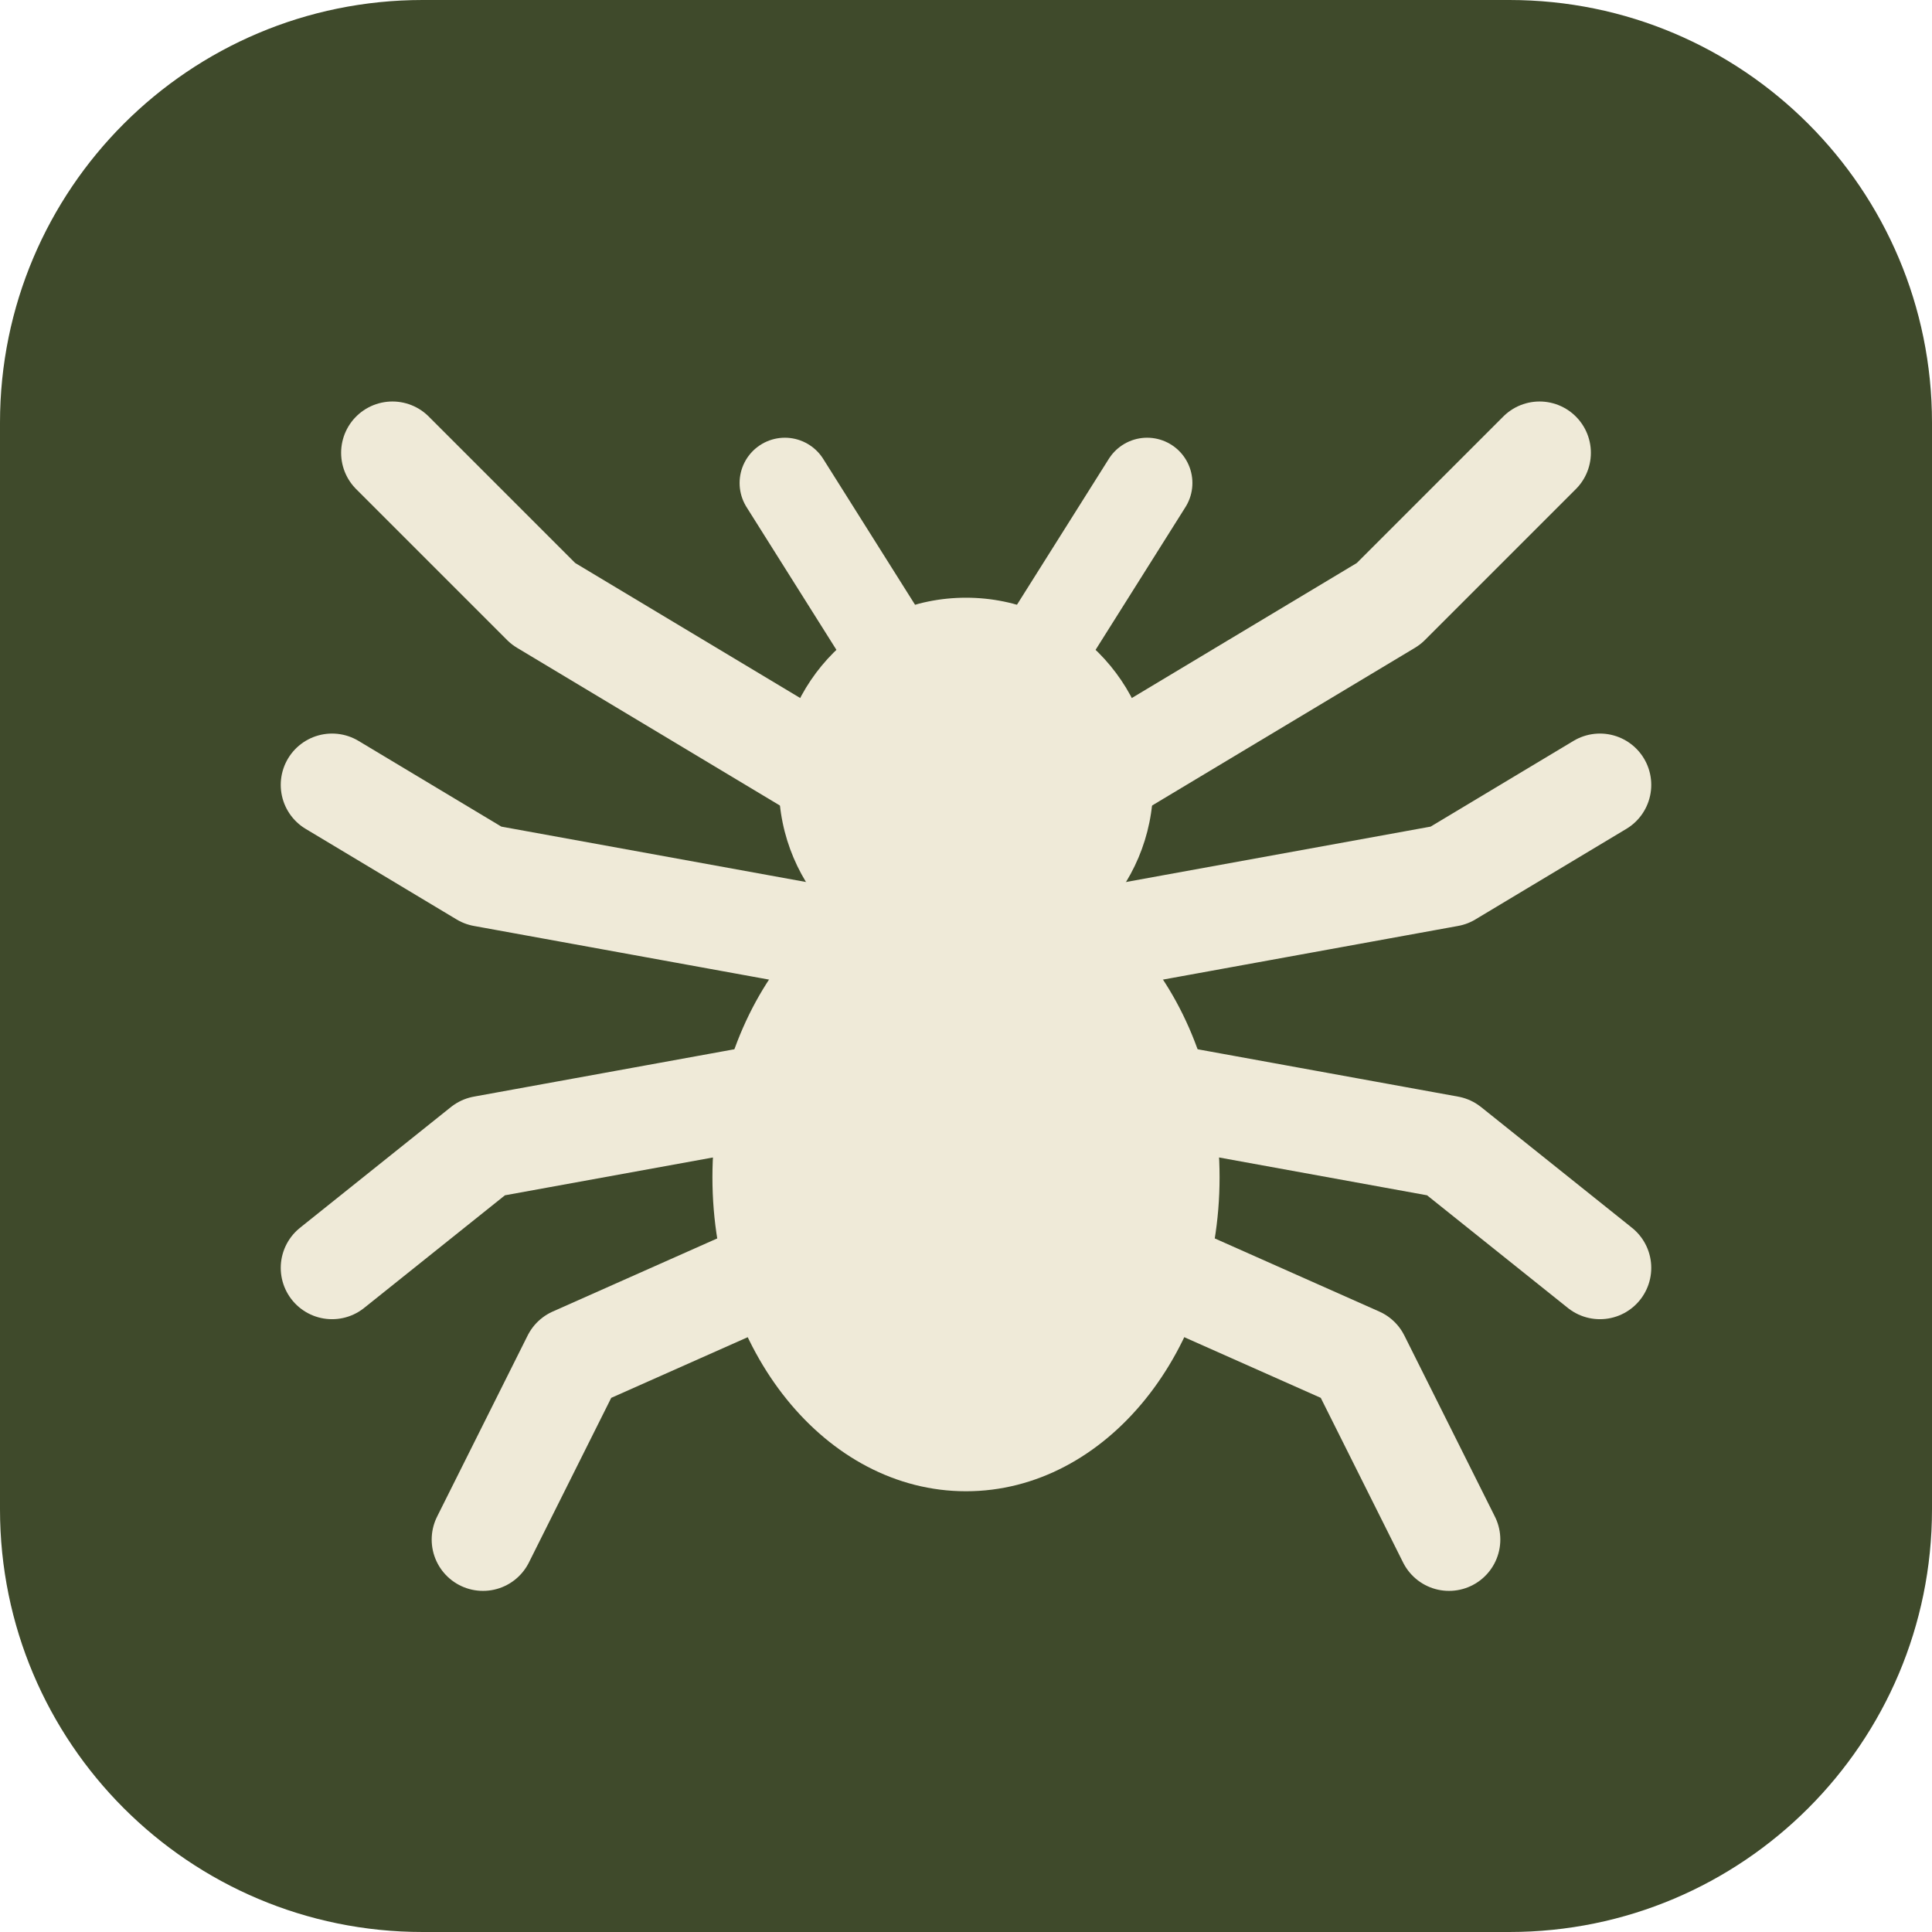
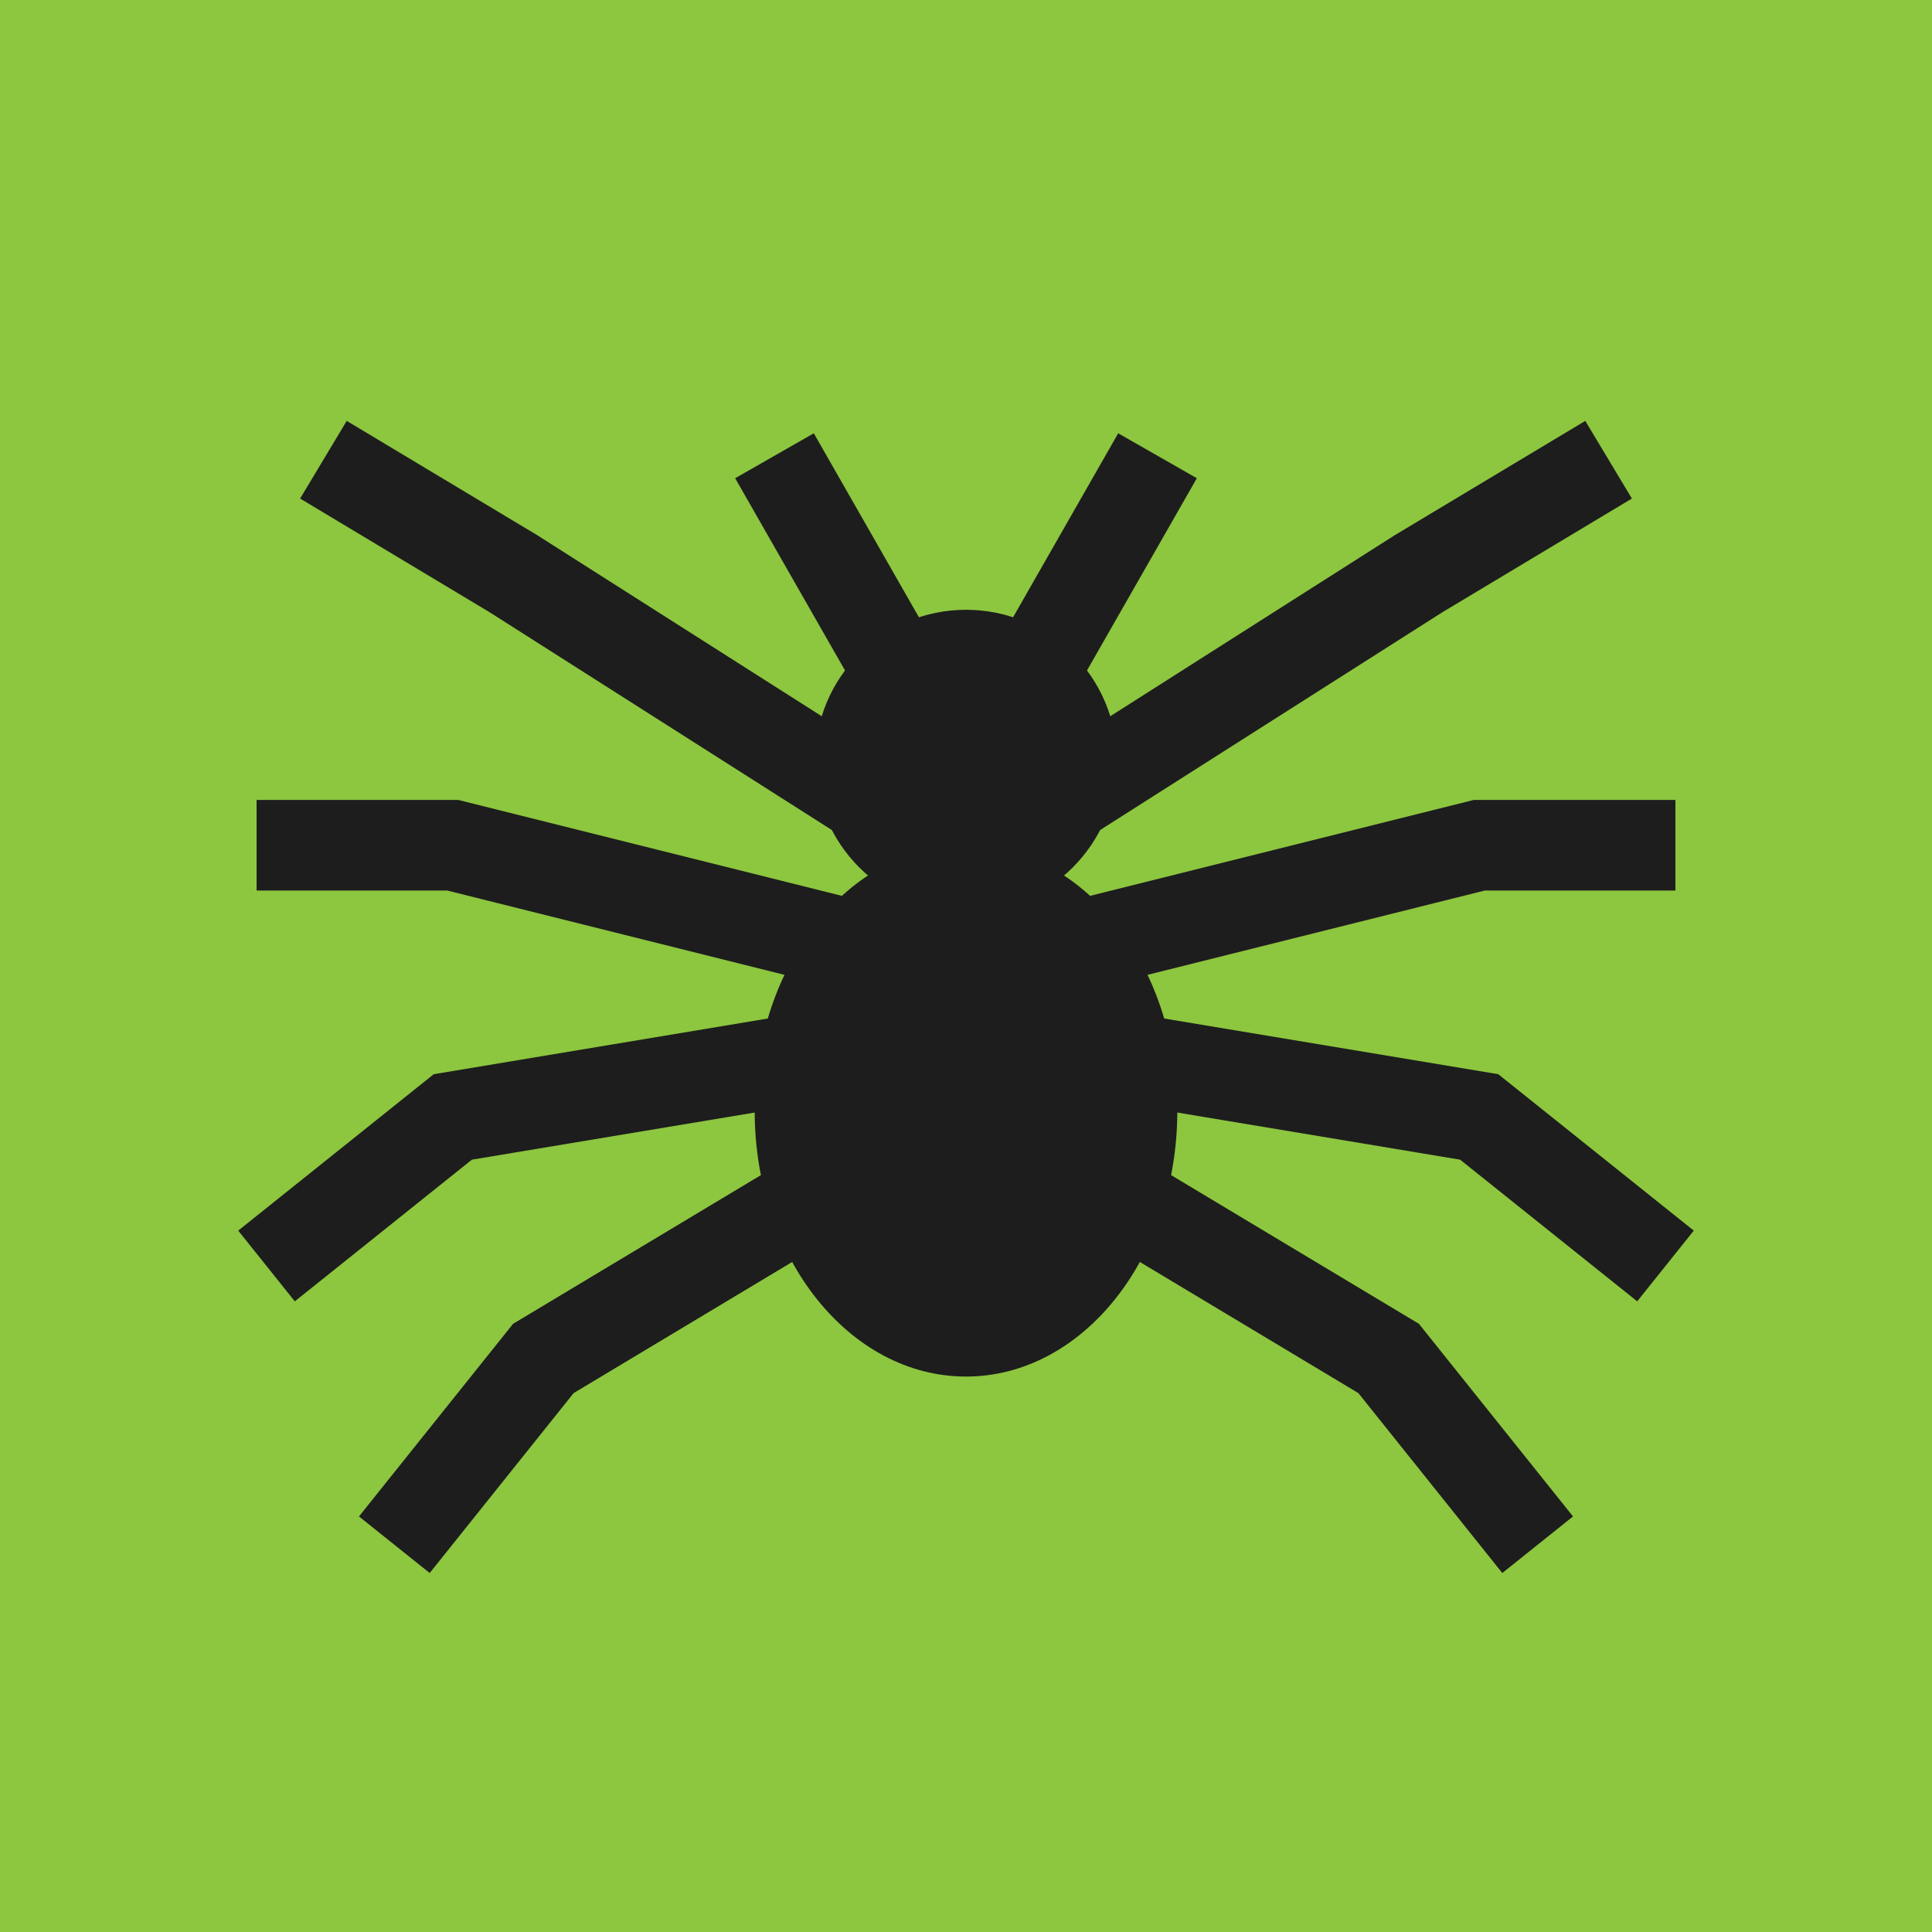
<svg xmlns="http://www.w3.org/2000/svg" viewBox="0 0 32 32">
-   <rect width="32" height="32" rx="7" fill="#3f4a2b" />
-   <g fill="none" stroke="#EFEAD8" stroke-width="1.7" stroke-linecap="round" stroke-linejoin="round">
-     <path d="M14 13 L9 10 L6.5 7.5" />
-     <path d="M13.5 15.5 L8 14.5 L5.5 13" />
-     <path d="M13.5 18 L8 19 L5.5 21" />
-     <path d="M14 20.5 L9.5 22.5 L8 25.5" />
-     <path d="M18 13 L23 10 L25.5 7.5" />
-     <path d="M18.5 15.5 L24 14.5 L26.5 13" />
-     <path d="M18.5 18 L24 19 L26.5 21" />
-     <path d="M18 20.5 L22.5 22.5 L24 25.5" />
+   <rect width="32" height="32" fill="#8DC63F" />
+   <g fill="none" stroke="#1D1D1D" stroke-width="1.5" stroke-linecap="square" stroke-linejoin="miter">
+     <path d="M14 13 L8.5 9.5 L6 8" />
+     <path d="M13.5 15.5 L7.5 14 L5 14" />
+     <path d="M13.5 17.5 L7.5 18.5 L5 20.5" />
+     <path d="M14 19.5 L9 22.5 L7 25" />
+     <path d="M18 13 L23.5 9.5 L26 8" />
+     <path d="M18.5 15.5 L24.5 14 L27 14" />
+     <path d="M18.5 17.5 L24.5 18.5 L27 20.5" />
+     <path d="M18 19.5 L23 22.5 L25 25" />
+     <path d="M14.8 11 L13.2 8.2" />
+     <path d="M17.2 11 L18.8 8.2" />
  </g>
-   <circle cx="16" cy="13" r="3.1" fill="#EFEAD8" />
-   <ellipse cx="16" cy="19.5" rx="4.2" ry="5.2" fill="#EFEAD8" />
-   <g fill="none" stroke="#EFEAD8" stroke-width="1.5" stroke-linecap="round">
-     <path d="M14.7 10.7 L13 8" />
-     <path d="M17.3 10.7 L19 8" />
-   </g>
+   <circle cx="16" cy="12.6" r="2.5" fill="#1D1D1D" />
+   <ellipse cx="16" cy="18.4" rx="3.5" ry="4.4" fill="#1D1D1D" />
</svg>
